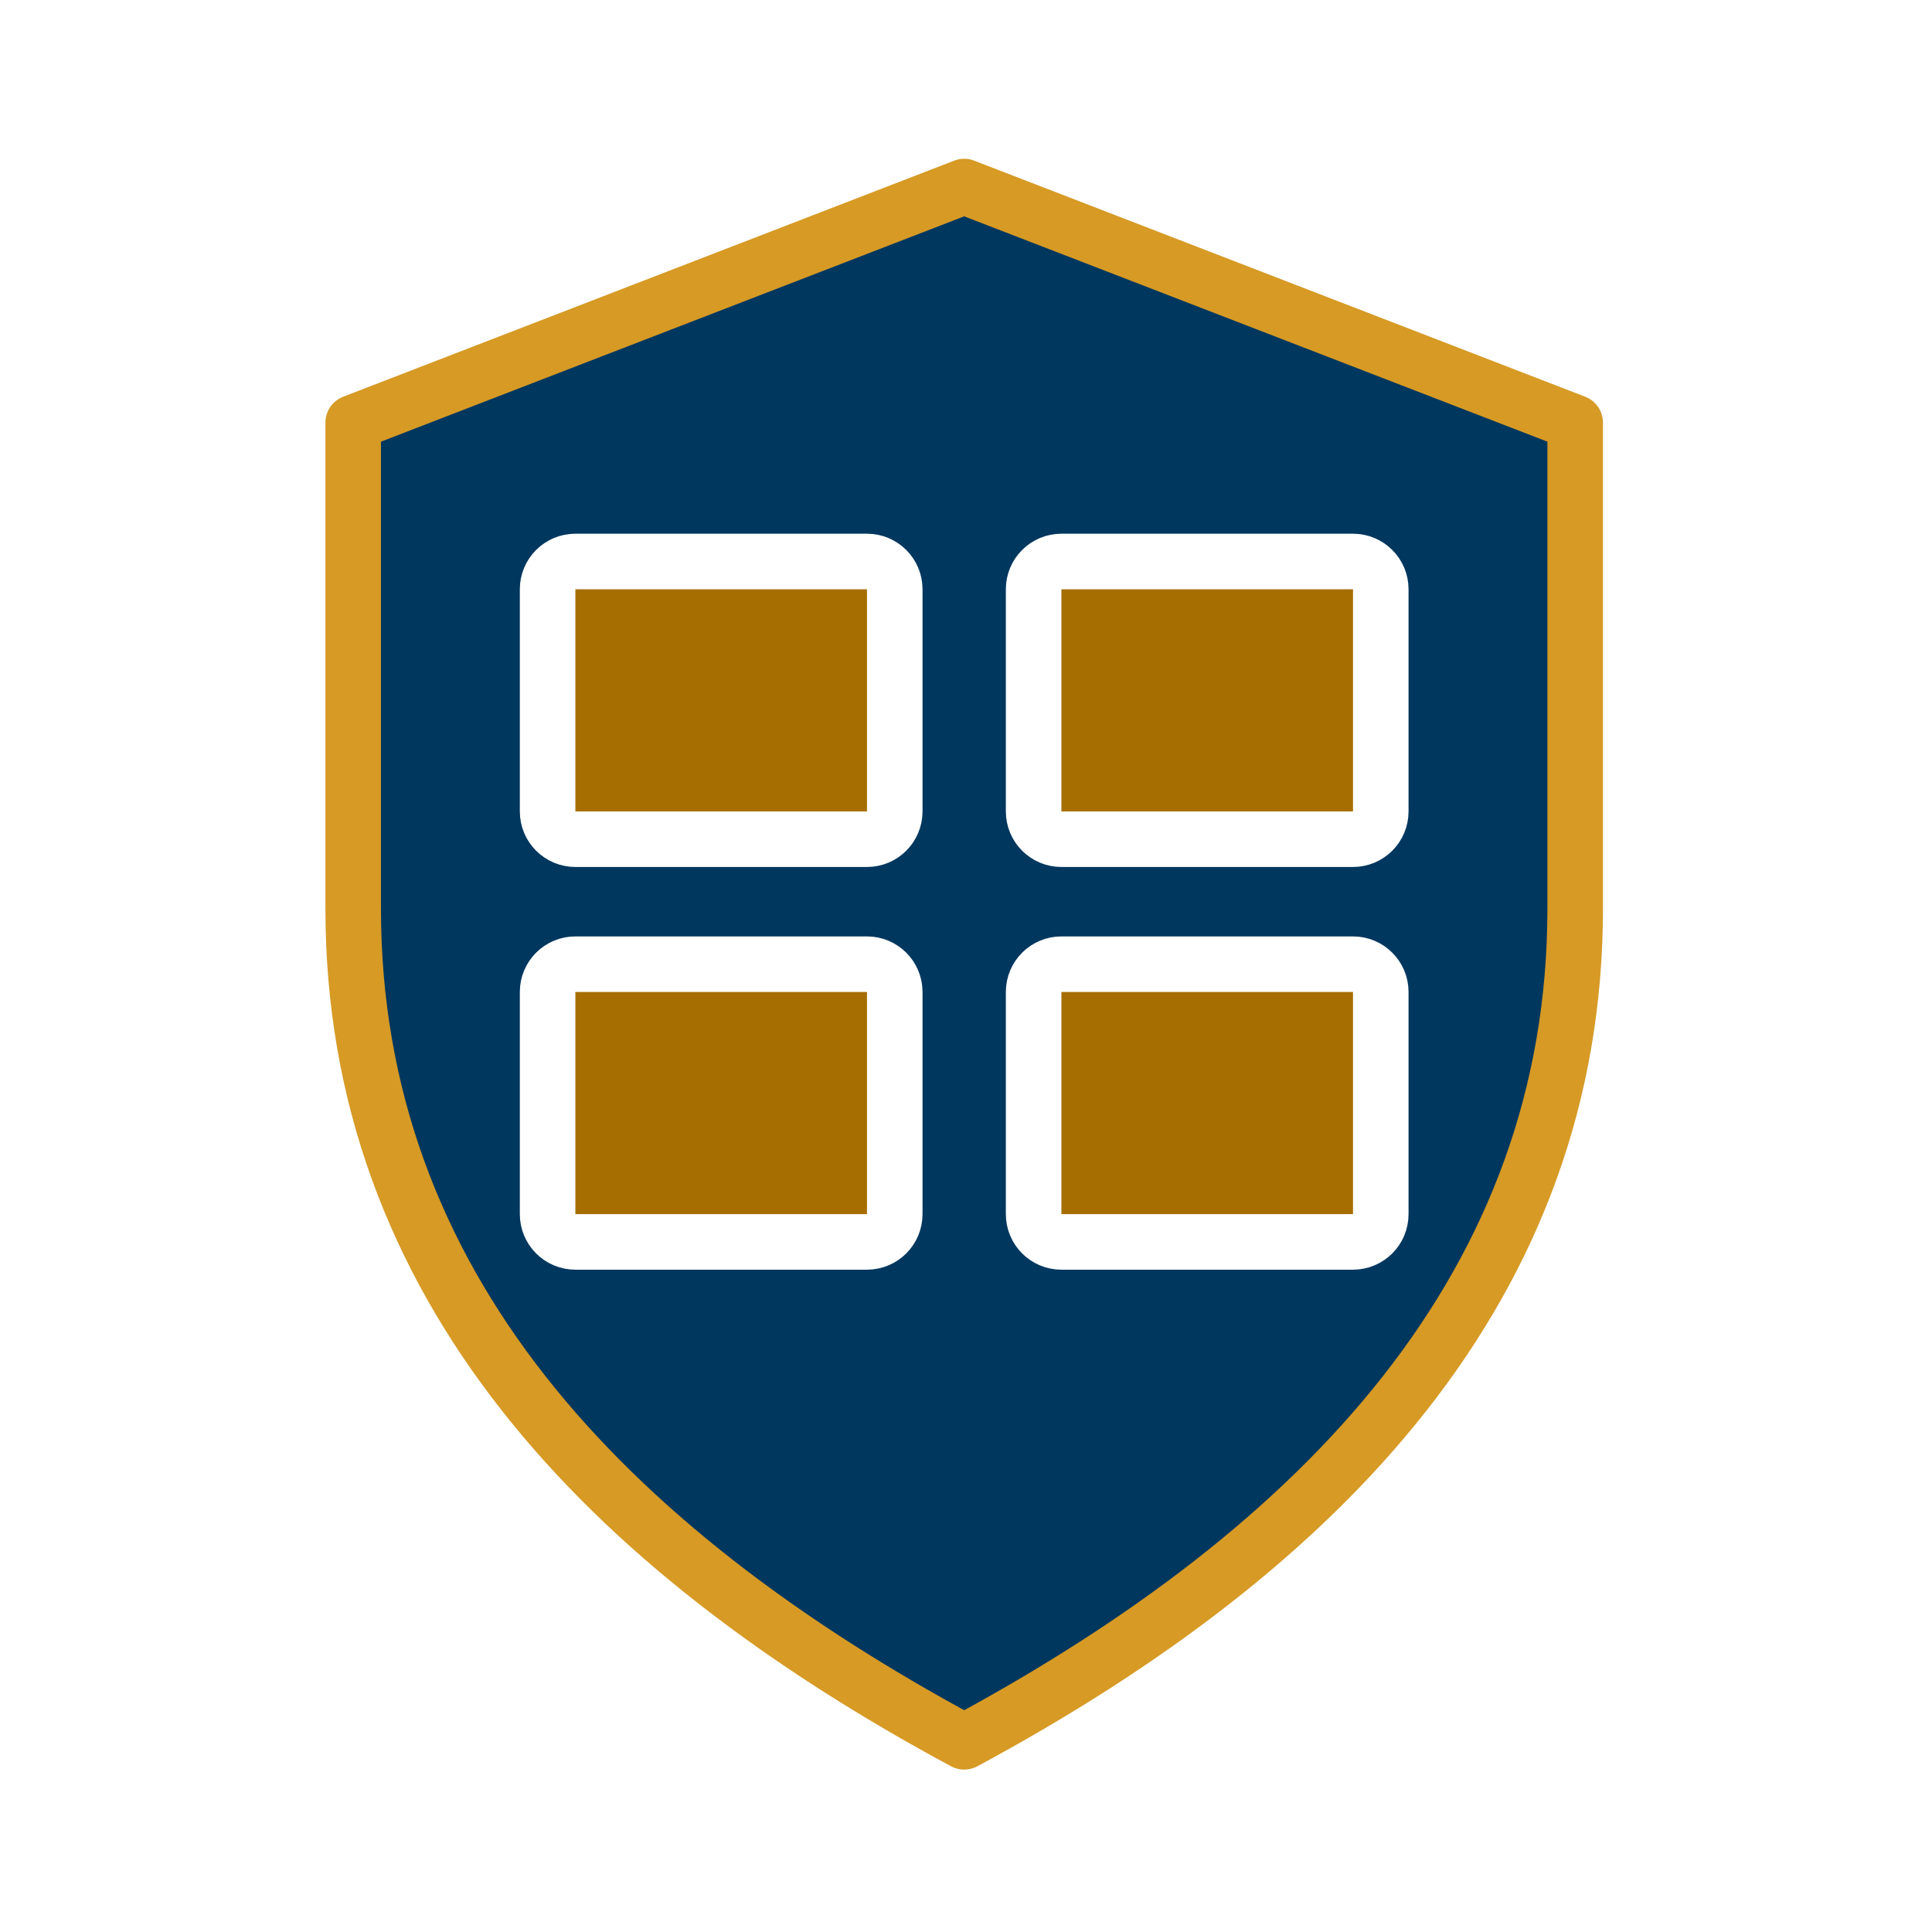
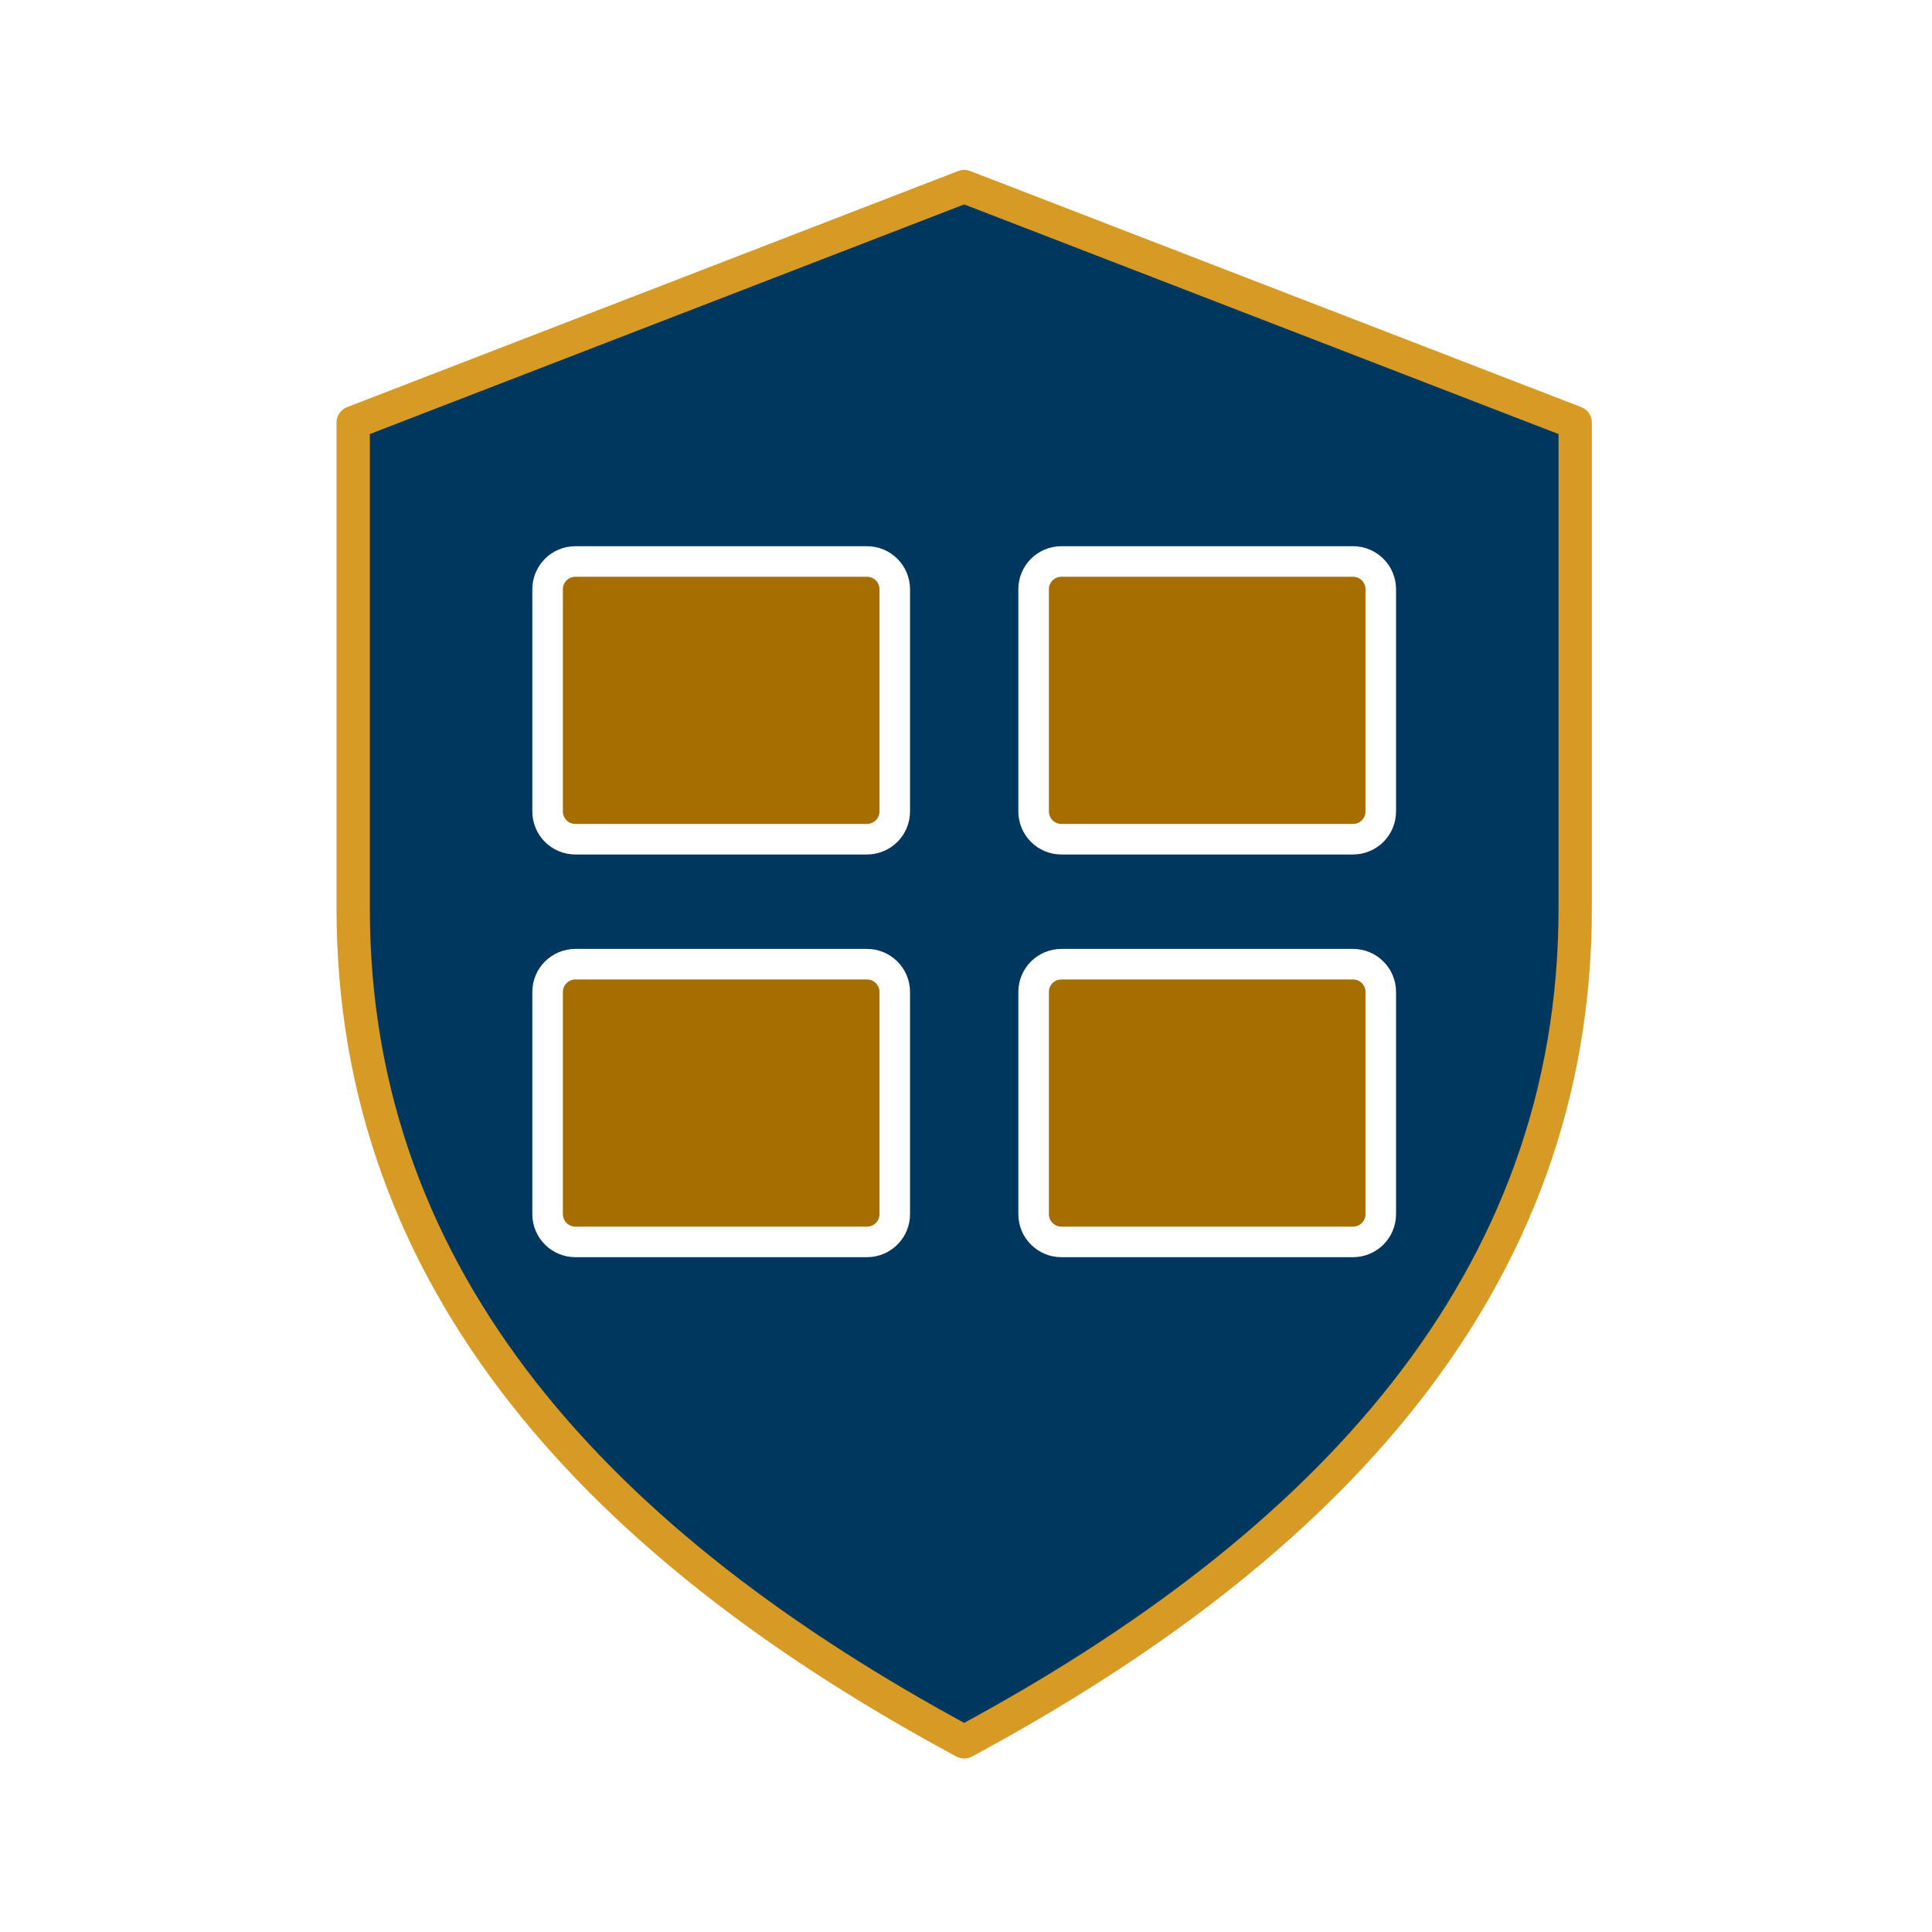
<svg xmlns="http://www.w3.org/2000/svg" width="256" height="256" viewBox="0 0 128 128" role="img" aria-labelledby="title">
  <rect width="128" height="128" fill="#FFFFFF" />
  <g transform="translate(5 5) scale(.92)">
-     <path fill="#00375F" stroke="#D69A25" stroke-width="4" stroke-linejoin="round" d="M64 8 108 25v35c0 27-18 46-44 60-26-14-44-33-44-60V25L64 8Z" />
-     <g fill="#A66E00" stroke="#FFFFFF" stroke-width="4" stroke-linejoin="round">
+     <path fill="#00375F" stroke="#D69A25" stroke-width="2.4" stroke-linejoin="round" d="M64 8 108 25v35c0 27-18 46-44 60-26-14-44-33-44-60V25L64 8Z" />
+     <g fill="#A66E00" stroke="#FFFFFF" stroke-width="2.2" stroke-linejoin="round">
      <rect x="34" y="35" width="25" height="20" rx="2" />
      <rect x="69" y="35" width="25" height="20" rx="2" />
      <rect x="34" y="64" width="25" height="20" rx="2" />
      <rect x="69" y="64" width="25" height="20" rx="2" />
    </g>
  </g>
</svg>
